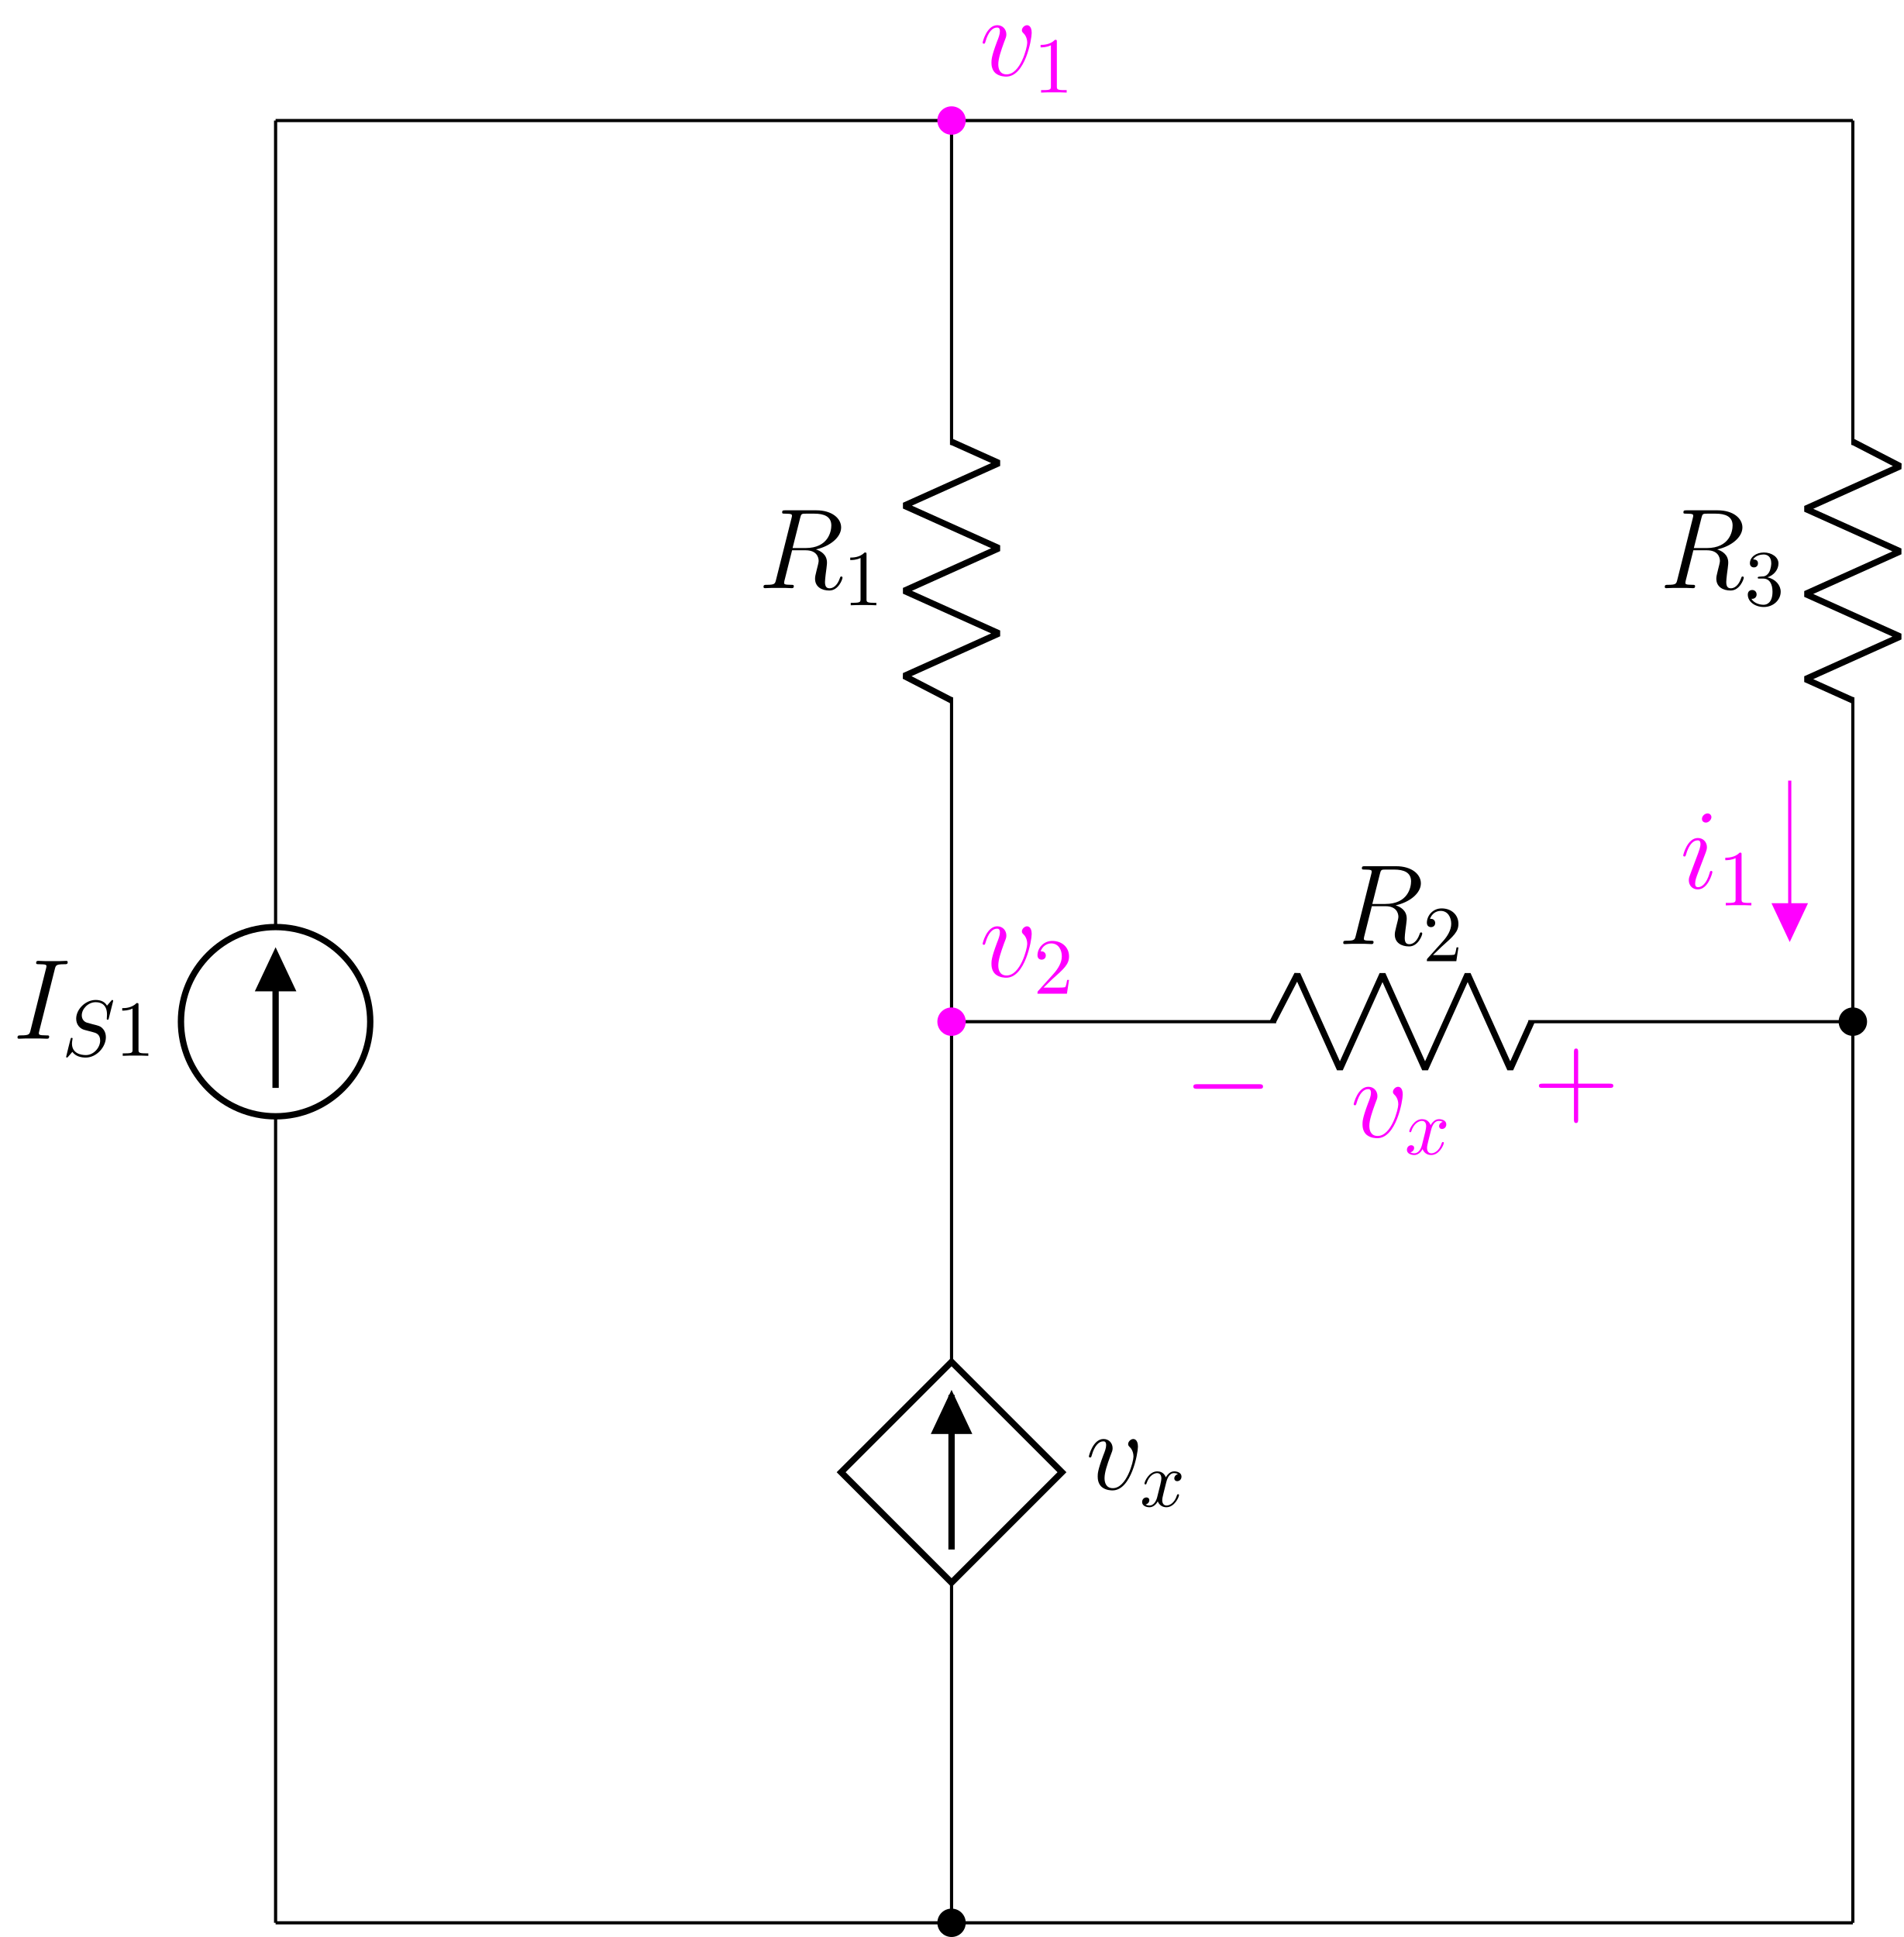
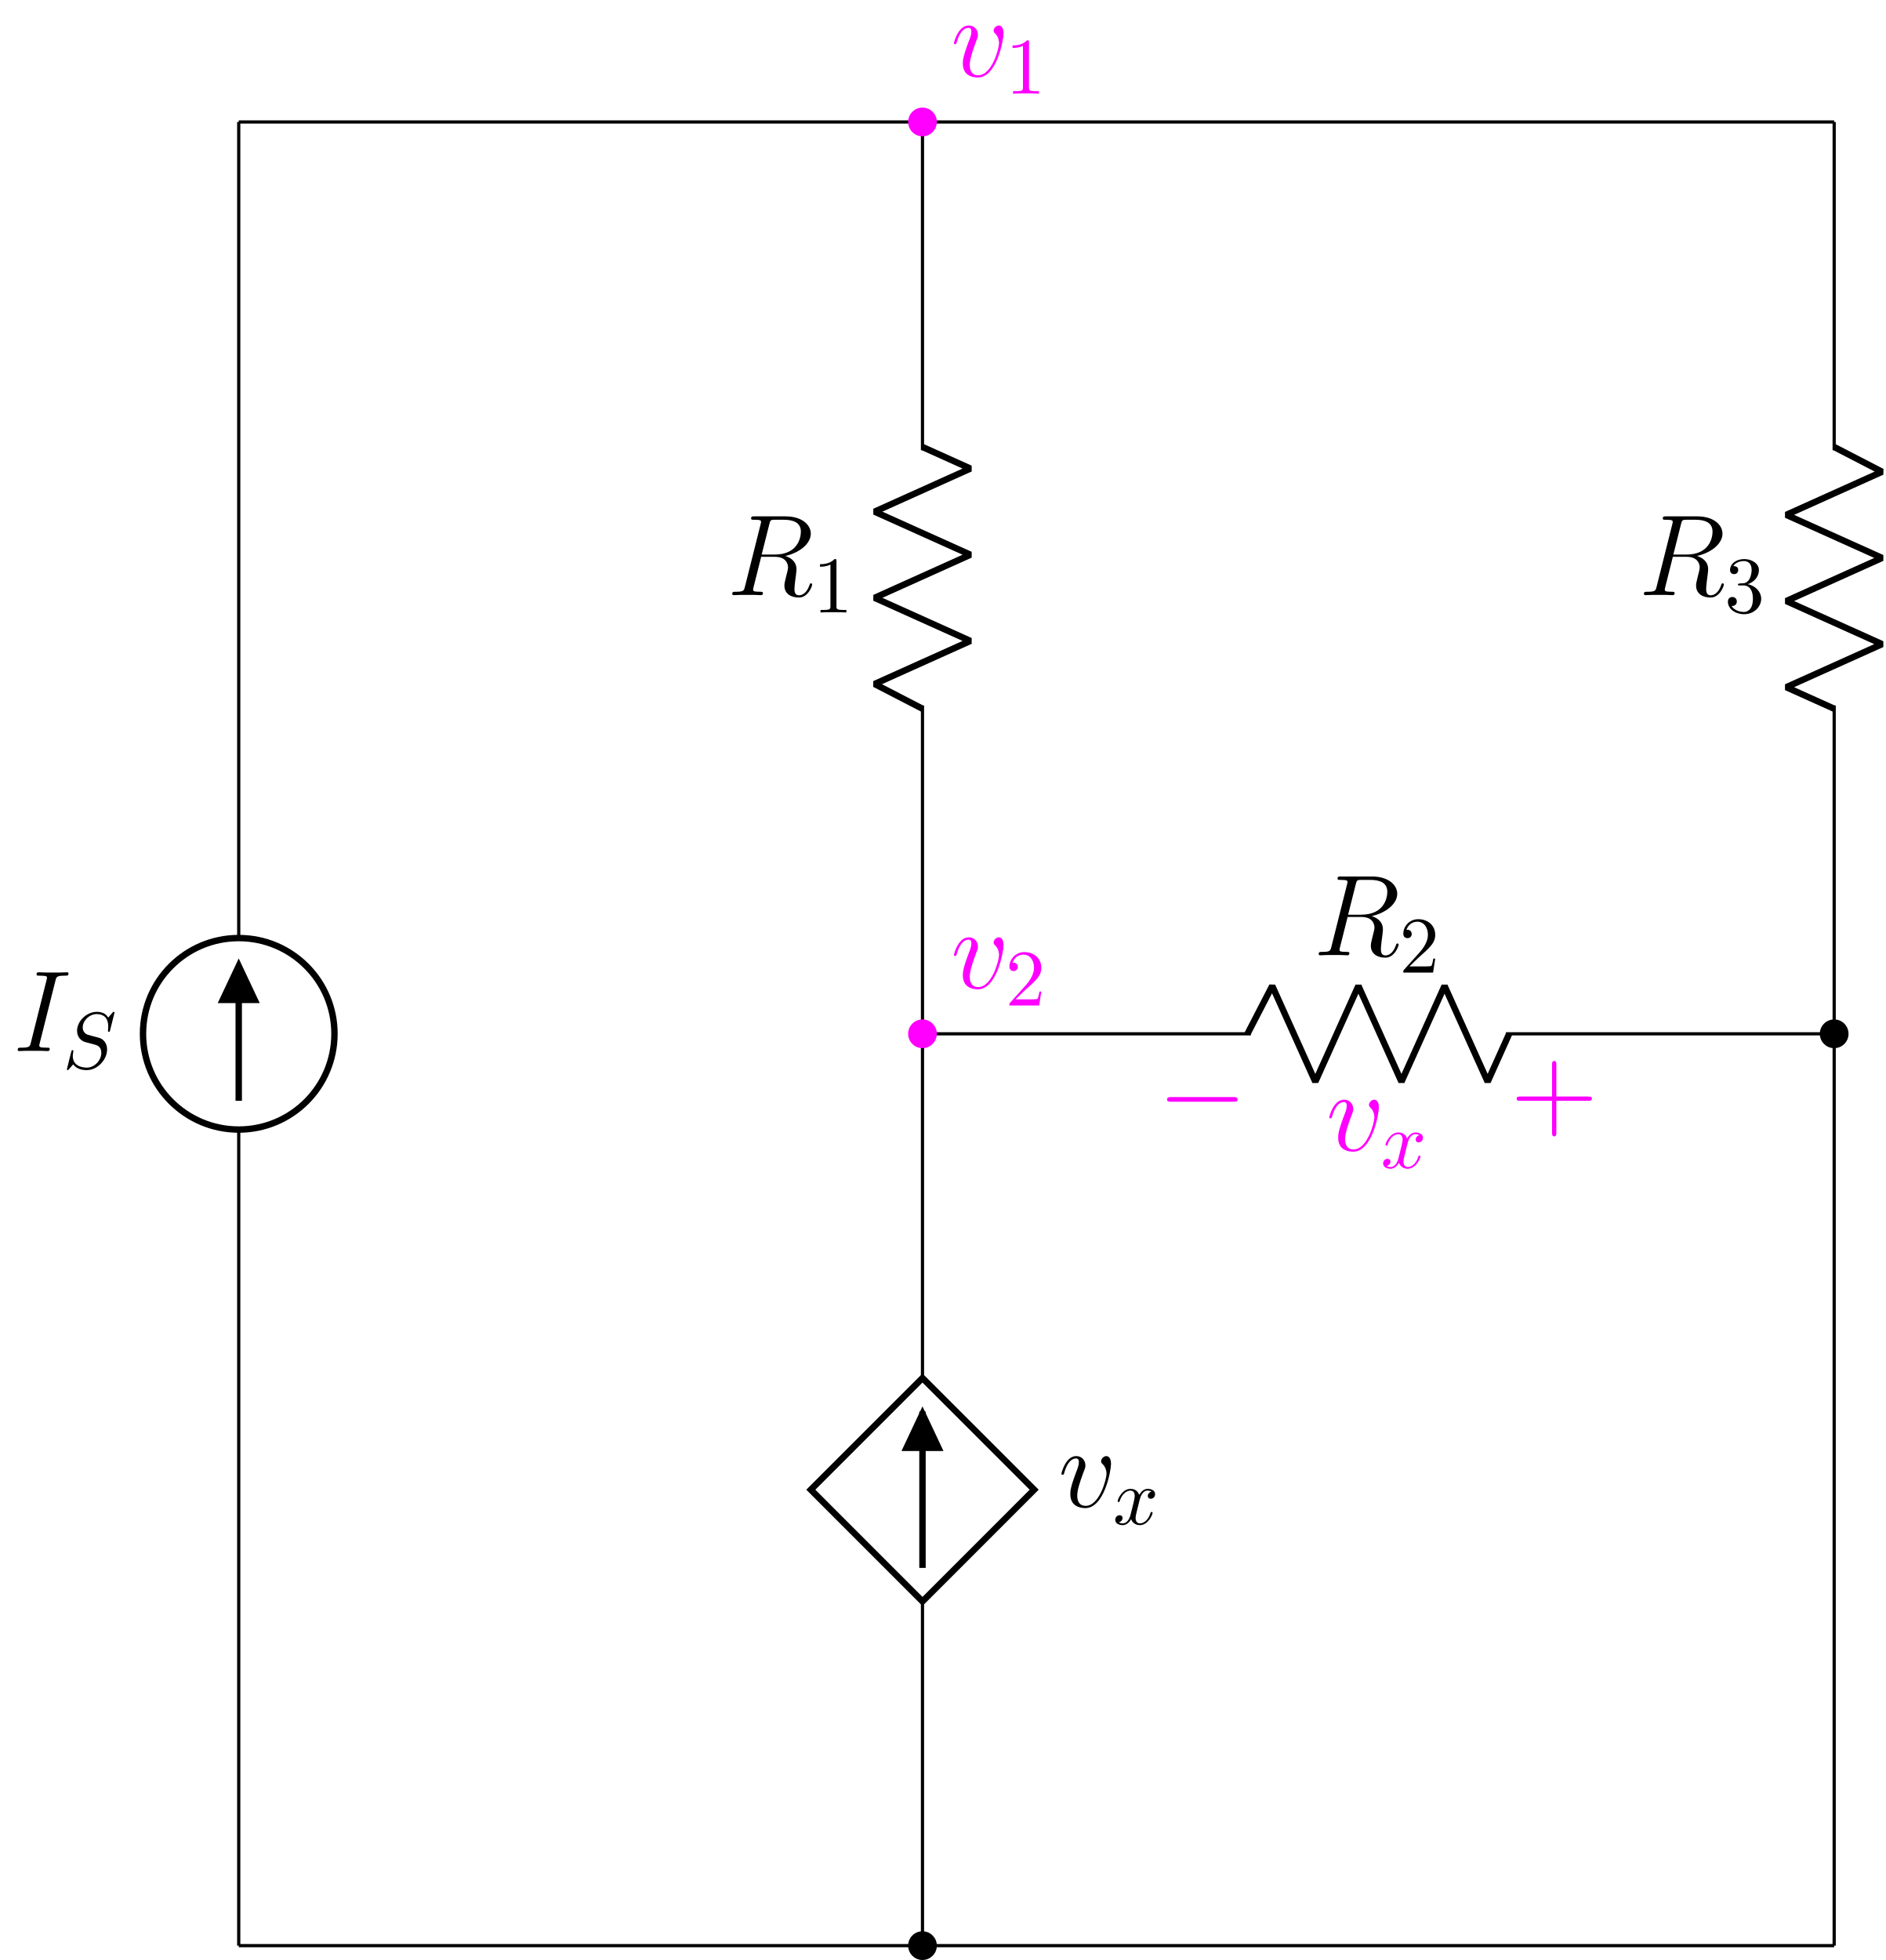
- <svg xmlns="http://www.w3.org/2000/svg" xmlns:xlink="http://www.w3.org/1999/xlink" width="239.448pt" height="243.727pt" viewBox="0 0 239.448 243.727" version="1.1">
+ <svg xmlns="http://www.w3.org/2000/svg" xmlns:xlink="http://www.w3.org/1999/xlink" width="234.466pt" height="243.727pt" viewBox="0 0 234.466 243.727" version="1.1">
  <defs>
    <g>
      <symbol overflow="visible" id="glyph0-0">
        <path style="stroke:none;" d="" />
      </symbol>
      <symbol overflow="visible" id="glyph0-1">
        <path style="stroke:none;" d="M 5.281 -8.734 C 5.406 -9.234 5.438 -9.375 6.484 -9.375 C 6.797 -9.375 6.906 -9.375 6.906 -9.656 C 6.906 -9.797 6.75 -9.797 6.719 -9.797 C 6.453 -9.797 6.141 -9.766 5.875 -9.766 L 4.109 -9.766 C 3.828 -9.766 3.5 -9.797 3.219 -9.797 C 3.094 -9.797 2.938 -9.797 2.938 -9.531 C 2.938 -9.375 3.062 -9.375 3.344 -9.375 C 4.234 -9.375 4.234 -9.266 4.234 -9.109 C 4.234 -9.016 4.203 -8.922 4.172 -8.797 L 2.234 -1.062 C 2.109 -0.562 2.078 -0.422 1.031 -0.422 C 0.719 -0.422 0.594 -0.422 0.594 -0.141 C 0.594 0 0.734 0 0.797 0 C 1.062 0 1.375 -0.031 1.641 -0.031 L 3.406 -0.031 C 3.688 -0.031 4 0 4.281 0 C 4.406 0 4.578 0 4.578 -0.266 C 4.578 -0.422 4.484 -0.422 4.172 -0.422 C 3.281 -0.422 3.281 -0.531 3.281 -0.703 C 3.281 -0.734 3.281 -0.797 3.344 -1.031 Z M 5.281 -8.734 " />
      </symbol>
      <symbol overflow="visible" id="glyph0-2">
        <path style="stroke:none;" d="M 6.562 -5.359 C 6.562 -6.266 6.094 -6.328 5.984 -6.328 C 5.641 -6.328 5.328 -5.984 5.328 -5.688 C 5.328 -5.516 5.422 -5.422 5.484 -5.359 C 5.625 -5.234 6 -4.844 6 -4.109 C 6 -3.5 5.141 -0.141 3.406 -0.141 C 2.531 -0.141 2.359 -0.875 2.359 -1.406 C 2.359 -2.125 2.703 -3.125 3.078 -4.156 C 3.312 -4.75 3.375 -4.891 3.375 -5.172 C 3.375 -5.781 2.938 -6.328 2.234 -6.328 C 0.922 -6.328 0.391 -4.25 0.391 -4.125 C 0.391 -4.078 0.438 -4 0.547 -4 C 0.672 -4 0.688 -4.062 0.75 -4.266 C 1.094 -5.5 1.656 -6.031 2.188 -6.031 C 2.328 -6.031 2.562 -6.031 2.562 -5.562 C 2.562 -5.188 2.406 -4.781 2.188 -4.234 C 1.5 -2.391 1.5 -1.953 1.5 -1.609 C 1.5 -1.297 1.547 -0.703 2 -0.297 C 2.516 0.141 3.234 0.141 3.359 0.141 C 5.734 0.141 6.562 -4.547 6.562 -5.359 Z M 6.562 -5.359 " />
      </symbol>
      <symbol overflow="visible" id="glyph0-3">
        <path style="stroke:none;" d="M 5.281 -8.828 C 5.406 -9.359 5.469 -9.375 6.031 -9.375 L 7.062 -9.375 C 8.297 -9.375 9.203 -9.016 9.203 -7.891 C 9.203 -7.156 8.828 -5.047 5.953 -5.047 L 4.328 -5.047 Z M 7.266 -4.875 C 9.047 -5.266 10.438 -6.406 10.438 -7.641 C 10.438 -8.766 9.312 -9.797 7.312 -9.797 L 3.422 -9.797 C 3.141 -9.797 3.016 -9.797 3.016 -9.531 C 3.016 -9.375 3.109 -9.375 3.391 -9.375 C 4.25 -9.375 4.25 -9.266 4.25 -9.109 C 4.25 -9.078 4.25 -9 4.188 -8.781 L 2.25 -1.062 C 2.125 -0.562 2.094 -0.422 1.109 -0.422 C 0.781 -0.422 0.672 -0.422 0.672 -0.141 C 0.672 0 0.828 0 0.875 0 C 1.141 0 1.438 -0.031 1.703 -0.031 L 3.406 -0.031 C 3.656 -0.031 3.953 0 4.219 0 C 4.328 0 4.484 0 4.484 -0.266 C 4.484 -0.422 4.359 -0.422 4.141 -0.422 C 3.266 -0.422 3.266 -0.531 3.266 -0.672 C 3.266 -0.688 3.266 -0.781 3.297 -0.906 L 4.266 -4.766 L 5.984 -4.766 C 7.344 -4.766 7.609 -3.906 7.609 -3.422 C 7.609 -3.219 7.453 -2.656 7.359 -2.281 C 7.203 -1.625 7.156 -1.469 7.156 -1.188 C 7.156 -0.172 7.984 0.297 8.953 0.297 C 10.109 0.297 10.609 -1.125 10.609 -1.312 C 10.609 -1.422 10.547 -1.469 10.453 -1.469 C 10.344 -1.469 10.312 -1.375 10.281 -1.266 C 9.938 -0.25 9.359 0.016 9 0.016 C 8.641 0.016 8.406 -0.141 8.406 -0.781 C 8.406 -1.141 8.578 -2.438 8.594 -2.516 C 8.656 -3.047 8.656 -3.094 8.656 -3.219 C 8.656 -4.266 7.812 -4.703 7.266 -4.875 Z M 7.266 -4.875 " />
-       </symbol>
-       <symbol overflow="visible" id="glyph0-4">
-         <path style="stroke:none;" d="M 4.062 -2.047 C 4.062 -2.125 4 -2.188 3.922 -2.188 C 3.781 -2.188 3.766 -2.141 3.703 -1.891 C 3.328 -0.594 2.734 -0.141 2.266 -0.141 C 2.094 -0.141 1.891 -0.188 1.891 -0.609 C 1.891 -1 2.062 -1.438 2.219 -1.859 L 3.234 -4.531 C 3.266 -4.641 3.375 -4.906 3.375 -5.172 C 3.375 -5.781 2.938 -6.328 2.234 -6.328 C 0.922 -6.328 0.391 -4.25 0.391 -4.125 C 0.391 -4.078 0.438 -4 0.547 -4 C 0.672 -4 0.688 -4.062 0.75 -4.266 C 1.094 -5.469 1.641 -6.031 2.188 -6.031 C 2.328 -6.031 2.562 -6.031 2.562 -5.562 C 2.562 -5.188 2.375 -4.719 2.266 -4.406 L 1.266 -1.734 C 1.172 -1.5 1.094 -1.281 1.094 -1.016 C 1.094 -0.375 1.531 0.141 2.219 0.141 C 3.547 0.141 4.062 -1.953 4.062 -2.047 Z M 3.938 -8.953 C 3.938 -9.172 3.766 -9.422 3.453 -9.422 C 3.125 -9.422 2.75 -9.109 2.75 -8.734 C 2.75 -8.375 3.062 -8.266 3.234 -8.266 C 3.609 -8.266 3.938 -8.641 3.938 -8.953 Z M 3.938 -8.953 " />
      </symbol>
      <symbol overflow="visible" id="glyph1-0">
        <path style="stroke:none;" d="" />
      </symbol>
      <symbol overflow="visible" id="glyph1-1">
        <path style="stroke:none;" d="M 6.438 -6.922 C 6.438 -6.953 6.406 -7.031 6.312 -7.031 C 6.266 -7.031 6.266 -7.016 6.141 -6.875 L 5.656 -6.312 C 5.406 -6.781 4.891 -7.031 4.234 -7.031 C 2.969 -7.031 1.781 -5.875 1.781 -4.672 C 1.781 -3.875 2.297 -3.406 2.812 -3.266 L 3.875 -2.984 C 4.25 -2.891 4.797 -2.734 4.797 -1.922 C 4.797 -1.031 3.984 -0.094 3 -0.094 C 2.359 -0.094 1.25 -0.312 1.25 -1.547 C 1.25 -1.781 1.312 -2.031 1.312 -2.078 C 1.328 -2.125 1.328 -2.141 1.328 -2.156 C 1.328 -2.25 1.266 -2.266 1.219 -2.266 C 1.172 -2.266 1.141 -2.25 1.109 -2.219 C 1.078 -2.188 0.516 0.094 0.516 0.125 C 0.516 0.172 0.562 0.219 0.625 0.219 C 0.672 0.219 0.688 0.203 0.812 0.062 L 1.297 -0.5 C 1.719 0.078 2.406 0.219 2.984 0.219 C 4.344 0.219 5.516 -1.109 5.516 -2.344 C 5.516 -3.031 5.172 -3.375 5.031 -3.516 C 4.797 -3.734 4.641 -3.781 3.766 -4 C 3.531 -4.062 3.188 -4.172 3.094 -4.188 C 2.828 -4.281 2.484 -4.562 2.484 -5.094 C 2.484 -5.906 3.281 -6.75 4.234 -6.75 C 5.047 -6.75 5.656 -6.312 5.656 -5.203 C 5.656 -4.891 5.625 -4.703 5.625 -4.641 C 5.625 -4.641 5.625 -4.547 5.734 -4.547 C 5.844 -4.547 5.859 -4.578 5.891 -4.75 Z M 6.438 -6.922 " />
      </symbol>
      <symbol overflow="visible" id="glyph1-2">
        <path style="stroke:none;" d="M 3.328 -3.016 C 3.391 -3.266 3.625 -4.188 4.312 -4.188 C 4.359 -4.188 4.609 -4.188 4.812 -4.062 C 4.531 -4 4.344 -3.766 4.344 -3.516 C 4.344 -3.359 4.453 -3.172 4.719 -3.172 C 4.938 -3.172 5.25 -3.344 5.25 -3.75 C 5.25 -4.266 4.672 -4.406 4.328 -4.406 C 3.75 -4.406 3.406 -3.875 3.281 -3.656 C 3.031 -4.312 2.5 -4.406 2.203 -4.406 C 1.172 -4.406 0.594 -3.125 0.594 -2.875 C 0.594 -2.766 0.703 -2.766 0.719 -2.766 C 0.797 -2.766 0.828 -2.797 0.844 -2.875 C 1.188 -3.938 1.844 -4.188 2.188 -4.188 C 2.375 -4.188 2.719 -4.094 2.719 -3.516 C 2.719 -3.203 2.547 -2.547 2.188 -1.141 C 2.031 -0.531 1.672 -0.109 1.234 -0.109 C 1.172 -0.109 0.953 -0.109 0.734 -0.234 C 0.984 -0.297 1.203 -0.5 1.203 -0.781 C 1.203 -1.047 0.984 -1.125 0.844 -1.125 C 0.531 -1.125 0.297 -0.875 0.297 -0.547 C 0.297 -0.094 0.781 0.109 1.219 0.109 C 1.891 0.109 2.25 -0.594 2.266 -0.641 C 2.391 -0.281 2.75 0.109 3.344 0.109 C 4.375 0.109 4.938 -1.172 4.938 -1.422 C 4.938 -1.531 4.859 -1.531 4.828 -1.531 C 4.734 -1.531 4.719 -1.484 4.688 -1.422 C 4.359 -0.344 3.688 -0.109 3.375 -0.109 C 2.984 -0.109 2.828 -0.422 2.828 -0.766 C 2.828 -0.984 2.875 -1.203 2.984 -1.641 Z M 3.328 -3.016 " />
      </symbol>
      <symbol overflow="visible" id="glyph2-0">
        <path style="stroke:none;" d="" />
      </symbol>
      <symbol overflow="visible" id="glyph2-1">
        <path style="stroke:none;" d="M 2.938 -6.375 C 2.938 -6.625 2.938 -6.641 2.703 -6.641 C 2.078 -6 1.203 -6 0.891 -6 L 0.891 -5.688 C 1.094 -5.688 1.672 -5.688 2.188 -5.953 L 2.188 -0.781 C 2.188 -0.422 2.156 -0.312 1.266 -0.312 L 0.953 -0.312 L 0.953 0 C 1.297 -0.031 2.156 -0.031 2.562 -0.031 C 2.953 -0.031 3.828 -0.031 4.172 0 L 4.172 -0.312 L 3.859 -0.312 C 2.953 -0.312 2.938 -0.422 2.938 -0.781 Z M 2.938 -6.375 " />
      </symbol>
      <symbol overflow="visible" id="glyph2-2">
        <path style="stroke:none;" d="M 1.266 -0.766 L 2.328 -1.797 C 3.875 -3.172 4.469 -3.703 4.469 -4.703 C 4.469 -5.844 3.578 -6.641 2.359 -6.641 C 1.234 -6.641 0.5 -5.719 0.5 -4.828 C 0.5 -4.281 1 -4.281 1.031 -4.281 C 1.203 -4.281 1.547 -4.391 1.547 -4.812 C 1.547 -5.062 1.359 -5.328 1.016 -5.328 C 0.938 -5.328 0.922 -5.328 0.891 -5.312 C 1.109 -5.969 1.656 -6.328 2.234 -6.328 C 3.141 -6.328 3.562 -5.516 3.562 -4.703 C 3.562 -3.906 3.078 -3.125 2.516 -2.5 L 0.609 -0.375 C 0.5 -0.266 0.5 -0.234 0.5 0 L 4.203 0 L 4.469 -1.734 L 4.234 -1.734 C 4.172 -1.438 4.109 -1 4 -0.844 C 3.938 -0.766 3.281 -0.766 3.062 -0.766 Z M 1.266 -0.766 " />
      </symbol>
      <symbol overflow="visible" id="glyph2-3">
        <path style="stroke:none;" d="M 2.891 -3.516 C 3.703 -3.781 4.281 -4.469 4.281 -5.266 C 4.281 -6.078 3.406 -6.641 2.453 -6.641 C 1.453 -6.641 0.688 -6.047 0.688 -5.281 C 0.688 -4.953 0.906 -4.766 1.203 -4.766 C 1.5 -4.766 1.703 -4.984 1.703 -5.281 C 1.703 -5.766 1.234 -5.766 1.094 -5.766 C 1.391 -6.266 2.047 -6.391 2.406 -6.391 C 2.828 -6.391 3.375 -6.172 3.375 -5.281 C 3.375 -5.156 3.344 -4.578 3.094 -4.141 C 2.797 -3.656 2.453 -3.625 2.203 -3.625 C 2.125 -3.609 1.891 -3.594 1.812 -3.594 C 1.734 -3.578 1.672 -3.562 1.672 -3.469 C 1.672 -3.359 1.734 -3.359 1.906 -3.359 L 2.344 -3.359 C 3.156 -3.359 3.531 -2.688 3.531 -1.703 C 3.531 -0.344 2.844 -0.062 2.406 -0.062 C 1.969 -0.062 1.219 -0.234 0.875 -0.812 C 1.219 -0.766 1.531 -0.984 1.531 -1.359 C 1.531 -1.719 1.266 -1.922 0.984 -1.922 C 0.734 -1.922 0.422 -1.781 0.422 -1.344 C 0.422 -0.438 1.344 0.219 2.438 0.219 C 3.656 0.219 4.562 -0.688 4.562 -1.703 C 4.562 -2.516 3.922 -3.297 2.891 -3.516 Z M 2.891 -3.516 " />
      </symbol>
      <symbol overflow="visible" id="glyph3-0">
        <path style="stroke:none;" d="" />
      </symbol>
      <symbol overflow="visible" id="glyph3-1">
        <path style="stroke:none;" d="M 9.453 -3.297 C 9.703 -3.297 9.953 -3.297 9.953 -3.578 C 9.953 -3.875 9.703 -3.875 9.453 -3.875 L 1.688 -3.875 C 1.453 -3.875 1.188 -3.875 1.188 -3.578 C 1.188 -3.297 1.453 -3.297 1.688 -3.297 Z M 9.453 -3.297 " />
      </symbol>
      <symbol overflow="visible" id="glyph4-0">
        <path style="stroke:none;" d="" />
      </symbol>
      <symbol overflow="visible" id="glyph4-1">
        <path style="stroke:none;" d="M 5.719 -3.312 L 9.688 -3.312 C 9.891 -3.312 10.141 -3.312 10.141 -3.578 C 10.141 -3.844 9.891 -3.844 9.688 -3.844 L 5.719 -3.844 L 5.719 -7.797 C 5.719 -8 5.719 -8.266 5.469 -8.266 C 5.188 -8.266 5.188 -8.016 5.188 -7.797 L 5.188 -3.844 L 1.234 -3.844 C 1.031 -3.844 0.781 -3.844 0.781 -3.578 C 0.781 -3.312 1.016 -3.312 1.234 -3.312 L 5.188 -3.312 L 5.188 0.641 C 5.188 0.844 5.188 1.109 5.453 1.109 C 5.719 1.109 5.719 0.859 5.719 0.641 Z M 5.719 -3.312 " />
      </symbol>
    </g>
    <clipPath id="clip1">
-       <path d="M 118 240 L 122 240 L 122 243.727 L 118 243.727 Z M 118 240 " />
+       <path d="M 113 240 L 117 240 L 117 243.727 L 113 243.727 Z M 113 240 " />
    </clipPath>
    <clipPath id="clip2">
-       <path d="M 112 234 L 127 234 L 127 243.727 L 112 243.727 Z M 112 234 " />
+       <path d="M 107 234 L 122 234 L 122 243.727 L 107 243.727 Z M 107 234 " />
    </clipPath>
    <clipPath id="clip3">
-       <path d="M 226 55 L 239.449 55 L 239.449 89 L 226 89 Z M 226 55 " />
+       <path d="M 221 55 L 234.465 55 L 234.465 89 L 221 89 Z M 221 55 " />
    </clipPath>
    <clipPath id="clip4">
-       <path d="M 225 121 L 239.449 121 L 239.449 136 L 225 136 Z M 225 121 " />
+       <path d="M 220 121 L 234.465 121 L 234.465 136 L 220 136 Z M 220 121 " />
    </clipPath>
  </defs>
  <g id="surface1">
-     <path style="fill:none;stroke-width:0.399;stroke-linecap:butt;stroke-linejoin:miter;stroke:rgb(0%,0%,0%);stroke-opacity:1;stroke-miterlimit:10;" d="M -28.346 -0 L -28.346 0.199 M -28.346 -0 L -28.346 101.48 M -28.346 125.293 L -28.346 226.773 M -28.346 226.574 L -28.346 226.773 " transform="matrix(1,0,0,-1,63.018,241.941)" />
-     <path style="fill:none;stroke-width:0.797;stroke-linecap:butt;stroke-linejoin:miter;stroke:rgb(0%,0%,0%);stroke-opacity:1;stroke-miterlimit:10;" d="M -40.252 113.386 C -40.252 106.812 -34.92 101.48 -28.346 101.48 C -21.772 101.48 -16.44 106.812 -16.44 113.386 C -16.44 119.964 -21.772 125.293 -28.346 125.293 C -34.92 125.293 -40.252 119.964 -40.252 113.386 Z M -40.252 113.386 " transform="matrix(1,0,0,-1,63.018,241.941)" />
-     <path style="fill:none;stroke-width:0.797;stroke-linecap:butt;stroke-linejoin:miter;stroke:rgb(0%,0%,0%);stroke-opacity:1;stroke-miterlimit:10;" d="M -28.346 105.054 L -28.346 121.722 " transform="matrix(1,0,0,-1,63.018,241.941)" />
-     <path style="fill-rule:nonzero;fill:rgb(0%,0%,0%);fill-opacity:1;stroke-width:0.797;stroke-linecap:butt;stroke-linejoin:miter;stroke:rgb(0%,0%,0%);stroke-opacity:1;stroke-miterlimit:10;" d="M -28.346 117.605 L -26.362 117.605 L -28.346 121.82 L -30.331 117.605 L -28.346 117.605 " transform="matrix(1,0,0,-1,63.018,241.941)" />
+     <path style="fill:none;stroke-width:0.399;stroke-linecap:butt;stroke-linejoin:miter;stroke:rgb(0%,0%,0%);stroke-opacity:1;stroke-miterlimit:10;" d="M -28.346 -0 L -28.346 0.199 M -28.346 -0 L -28.346 101.48 M -28.346 125.293 L -28.346 226.773 M -28.346 226.574 L -28.346 226.773 " transform="matrix(1,0,0,-1,58.037,241.941)" />
+     <path style="fill:none;stroke-width:0.797;stroke-linecap:butt;stroke-linejoin:miter;stroke:rgb(0%,0%,0%);stroke-opacity:1;stroke-miterlimit:10;" d="M -40.252 113.386 C -40.252 106.812 -34.924 101.48 -28.346 101.48 C -21.771 101.48 -16.439 106.812 -16.439 113.386 C -16.439 119.964 -21.771 125.293 -28.346 125.293 C -34.924 125.293 -40.252 119.964 -40.252 113.386 Z M -40.252 113.386 " transform="matrix(1,0,0,-1,58.037,241.941)" />
+     <path style="fill:none;stroke-width:0.797;stroke-linecap:butt;stroke-linejoin:miter;stroke:rgb(0%,0%,0%);stroke-opacity:1;stroke-miterlimit:10;" d="M -28.346 105.054 L -28.346 121.722 " transform="matrix(1,0,0,-1,58.037,241.941)" />
+     <path style="fill-rule:nonzero;fill:rgb(0%,0%,0%);fill-opacity:1;stroke-width:0.797;stroke-linecap:butt;stroke-linejoin:miter;stroke:rgb(0%,0%,0%);stroke-opacity:1;stroke-miterlimit:10;" d="M -28.346 117.605 L -26.361 117.605 L -28.346 121.82 L -30.33 117.605 L -28.346 117.605 " transform="matrix(1,0,0,-1,58.037,241.941)" />
    <g style="fill:rgb(0%,0%,0%);fill-opacity:1;">
      <use xlink:href="#glyph0-1" x="1.609" y="130.7" />
    </g>
    <g style="fill:rgb(0%,0%,0%);fill-opacity:1;">
      <use xlink:href="#glyph1-1" x="7.804" y="132.852" />
    </g>
-     <g style="fill:rgb(0%,0%,0%);fill-opacity:1;">
-       <use xlink:href="#glyph2-1" x="14.487" y="132.852" />
-     </g>
-     <path style="fill:none;stroke-width:0.399;stroke-linecap:butt;stroke-linejoin:miter;stroke:rgb(0%,0%,0%);stroke-opacity:1;stroke-miterlimit:10;" d="M 56.693 -0 L 56.693 0.199 M 56.693 -0 L 56.693 42.804 M 56.693 70.582 L 56.693 113.386 M 56.693 113.187 L 56.693 113.586 M 56.693 113.386 L 56.693 154.207 M 56.693 185.957 L 56.693 226.773 M 56.693 226.574 L 56.693 226.773 " transform="matrix(1,0,0,-1,63.018,241.941)" />
-     <path style="fill:none;stroke-width:0.797;stroke-linecap:butt;stroke-linejoin:miter;stroke:rgb(0%,0%,0%);stroke-opacity:1;stroke-miterlimit:10;" d="M 56.693 42.804 L 42.802 56.695 L 56.693 70.582 L 70.584 56.695 Z M 56.693 42.804 " transform="matrix(1,0,0,-1,63.018,241.941)" />
-     <path style="fill:none;stroke-width:0.797;stroke-linecap:butt;stroke-linejoin:miter;stroke:rgb(0%,0%,0%);stroke-opacity:1;stroke-miterlimit:10;" d="M 56.693 46.972 L 56.693 66.418 " transform="matrix(1,0,0,-1,63.018,241.941)" />
-     <path style="fill-rule:nonzero;fill:rgb(0%,0%,0%);fill-opacity:1;stroke-width:0.797;stroke-linecap:butt;stroke-linejoin:miter;stroke:rgb(0%,0%,0%);stroke-opacity:1;stroke-miterlimit:10;" d="M 56.693 61.902 L 58.677 61.902 L 56.693 66.121 L 54.709 61.902 L 56.693 61.902 " transform="matrix(1,0,0,-1,63.018,241.941)" />
+     <path style="fill:none;stroke-width:0.399;stroke-linecap:butt;stroke-linejoin:miter;stroke:rgb(0%,0%,0%);stroke-opacity:1;stroke-miterlimit:10;" d="M 56.693 -0 L 56.693 0.199 M 56.693 -0 L 56.693 42.804 M 56.693 70.582 L 56.693 113.386 M 56.693 113.187 L 56.693 113.586 M 56.693 113.386 L 56.693 154.207 M 56.693 185.957 L 56.693 226.773 M 56.693 226.574 L 56.693 226.773 " transform="matrix(1,0,0,-1,58.037,241.941)" />
+     <path style="fill:none;stroke-width:0.797;stroke-linecap:butt;stroke-linejoin:miter;stroke:rgb(0%,0%,0%);stroke-opacity:1;stroke-miterlimit:10;" d="M 56.693 42.804 L 42.803 56.695 L 56.693 70.582 L 70.584 56.695 Z M 56.693 42.804 " transform="matrix(1,0,0,-1,58.037,241.941)" />
+     <path style="fill:none;stroke-width:0.797;stroke-linecap:butt;stroke-linejoin:miter;stroke:rgb(0%,0%,0%);stroke-opacity:1;stroke-miterlimit:10;" d="M 56.693 46.972 L 56.693 66.418 " transform="matrix(1,0,0,-1,58.037,241.941)" />
+     <path style="fill-rule:nonzero;fill:rgb(0%,0%,0%);fill-opacity:1;stroke-width:0.797;stroke-linecap:butt;stroke-linejoin:miter;stroke:rgb(0%,0%,0%);stroke-opacity:1;stroke-miterlimit:10;" d="M 56.693 61.902 L 58.678 61.902 L 56.693 66.121 L 54.709 61.902 L 56.693 61.902 " transform="matrix(1,0,0,-1,58.037,241.941)" />
    <g clip-path="url(#clip1)" clip-rule="nonzero">
-       <path style=" stroke:none;fill-rule:nonzero;fill:rgb(0%,0%,0%);fill-opacity:1;" d="M 121.297 241.941 C 121.297 241.062 120.59 240.355 119.711 240.355 C 118.836 240.355 118.125 241.062 118.125 241.941 C 118.125 242.816 118.836 243.527 119.711 243.527 C 120.59 243.527 121.297 242.816 121.297 241.941 Z M 121.297 241.941 " />
+       <path style=" stroke:none;fill-rule:nonzero;fill:rgb(0%,0%,0%);fill-opacity:1;" d="M 116.316 241.941 C 116.316 241.062 115.605 240.355 114.73 240.355 C 113.855 240.355 113.145 241.062 113.145 241.941 C 113.145 242.816 113.855 243.527 114.73 243.527 C 115.605 243.527 116.316 242.816 116.316 241.941 Z M 116.316 241.941 " />
    </g>
    <g clip-path="url(#clip2)" clip-rule="nonzero">
-       <path style="fill:none;stroke-width:0.399;stroke-linecap:butt;stroke-linejoin:miter;stroke:rgb(0%,0%,0%);stroke-opacity:1;stroke-miterlimit:10;" d="M 58.279 -0 C 58.279 0.878 57.572 1.586 56.693 1.586 C 55.818 1.586 55.107 0.878 55.107 -0 C 55.107 -0.875 55.818 -1.586 56.693 -1.586 C 57.572 -1.586 58.279 -0.875 58.279 -0 Z M 58.279 -0 " transform="matrix(1,0,0,-1,63.018,241.941)" />
+       <path style="fill:none;stroke-width:0.399;stroke-linecap:butt;stroke-linejoin:miter;stroke:rgb(0%,0%,0%);stroke-opacity:1;stroke-miterlimit:10;" d="M 58.279 -0 C 58.279 0.878 57.568 1.586 56.693 1.586 C 55.818 1.586 55.108 0.878 55.108 -0 C 55.108 -0.875 55.818 -1.586 56.693 -1.586 C 57.568 -1.586 58.279 -0.875 58.279 -0 Z M 58.279 -0 " transform="matrix(1,0,0,-1,58.037,241.941)" />
    </g>
    <g style="fill:rgb(0%,0%,0%);fill-opacity:1;">
-       <use xlink:href="#glyph0-2" x="136.598" y="187.393" />
+       <use xlink:href="#glyph0-2" x="131.617" y="187.393" />
    </g>
    <g style="fill:rgb(0%,0%,0%);fill-opacity:1;">
-       <use xlink:href="#glyph1-2" x="143.389" y="189.544" />
+       <use xlink:href="#glyph1-2" x="138.408" y="189.544" />
    </g>
-     <path style="fill:none;stroke-width:0.797;stroke-linecap:butt;stroke-linejoin:bevel;stroke:rgb(0%,0%,0%);stroke-opacity:1;stroke-miterlimit:10;" d="M 56.693 153.808 L 50.74 156.886 L 62.646 162.242 L 50.74 167.601 L 62.646 172.961 L 50.74 178.316 L 62.646 183.675 L 56.693 186.355 " transform="matrix(1,0,0,-1,63.018,241.941)" />
+     <path style="fill:none;stroke-width:0.797;stroke-linecap:butt;stroke-linejoin:bevel;stroke:rgb(0%,0%,0%);stroke-opacity:1;stroke-miterlimit:10;" d="M 56.693 153.808 L 50.74 156.886 L 62.647 162.242 L 50.74 167.601 L 62.647 172.961 L 50.74 178.316 L 62.647 183.675 L 56.693 186.355 " transform="matrix(1,0,0,-1,58.037,241.941)" />
    <g style="fill:rgb(0%,0%,0%);fill-opacity:1;">
-       <use xlink:href="#glyph0-3" x="95.383" y="74.007" />
+       <use xlink:href="#glyph0-3" x="90.401" y="74.007" />
    </g>
    <g style="fill:rgb(0%,0%,0%);fill-opacity:1;">
-       <use xlink:href="#glyph2-1" x="106.075" y="76.159" />
+       <use xlink:href="#glyph2-1" x="101.093" y="76.159" />
    </g>
-     <path style="fill:none;stroke-width:0.399;stroke-linecap:butt;stroke-linejoin:miter;stroke:rgb(0%,0%,0%);stroke-opacity:1;stroke-miterlimit:10;" d="M 170.08 -0 L 170.08 0.199 M 170.08 -0 L 170.08 56.695 M 170.08 56.695 L 170.08 113.386 M 170.08 113.187 L 170.08 113.386 " transform="matrix(1,0,0,-1,63.018,241.941)" />
-     <path style="fill:none;stroke-width:0.399;stroke-linecap:butt;stroke-linejoin:miter;stroke:rgb(0%,0%,0%);stroke-opacity:1;stroke-miterlimit:10;" d="M -28.346 -0 L -28.147 -0 M -28.346 -0 L 70.869 -0 M 70.869 -0 L 170.08 -0 M 169.88 -0 L 170.08 -0 " transform="matrix(1,0,0,-1,63.018,241.941)" />
-     <path style="fill:none;stroke-width:0.399;stroke-linecap:butt;stroke-linejoin:miter;stroke:rgb(0%,0%,0%);stroke-opacity:1;stroke-miterlimit:10;" d="M -28.346 226.773 L -28.147 226.773 M -28.346 226.773 L 70.869 226.773 M 70.869 226.773 L 170.08 226.773 M 169.88 226.773 L 170.08 226.773 " transform="matrix(1,0,0,-1,63.018,241.941)" />
-     <path style="fill:none;stroke-width:0.399;stroke-linecap:butt;stroke-linejoin:miter;stroke:rgb(0%,0%,0%);stroke-opacity:1;stroke-miterlimit:10;" d="M 56.693 113.386 L 56.892 113.386 M 56.693 113.386 L 97.513 113.386 M 129.263 113.386 L 170.08 113.386 M 169.88 113.386 L 170.08 113.386 " transform="matrix(1,0,0,-1,63.018,241.941)" />
-     <path style="fill:none;stroke-width:0.797;stroke-linecap:butt;stroke-linejoin:bevel;stroke:rgb(0%,0%,0%);stroke-opacity:1;stroke-miterlimit:10;" d="M 97.115 113.386 L 100.193 119.339 L 105.548 107.433 L 110.908 119.339 L 116.267 107.433 L 121.623 119.339 L 126.982 107.433 L 129.662 113.386 " transform="matrix(1,0,0,-1,63.018,241.941)" />
+     <path style="fill:none;stroke-width:0.399;stroke-linecap:butt;stroke-linejoin:miter;stroke:rgb(0%,0%,0%);stroke-opacity:1;stroke-miterlimit:10;" d="M 170.08 -0 L 170.08 0.199 M 170.08 -0 L 170.08 56.695 M 170.08 56.695 L 170.08 113.386 M 170.08 113.187 L 170.08 113.386 " transform="matrix(1,0,0,-1,58.037,241.941)" />
+     <path style="fill:none;stroke-width:0.399;stroke-linecap:butt;stroke-linejoin:miter;stroke:rgb(0%,0%,0%);stroke-opacity:1;stroke-miterlimit:10;" d="M -28.346 -0 L -28.146 -0 M -28.346 -0 L 70.865 -0 M 70.865 -0 L 170.08 -0 M 169.881 -0 L 170.08 -0 " transform="matrix(1,0,0,-1,58.037,241.941)" />
+     <path style="fill:none;stroke-width:0.399;stroke-linecap:butt;stroke-linejoin:miter;stroke:rgb(0%,0%,0%);stroke-opacity:1;stroke-miterlimit:10;" d="M -28.346 226.773 L -28.146 226.773 M -28.346 226.773 L 70.865 226.773 M 70.865 226.773 L 170.08 226.773 M 169.881 226.773 L 170.08 226.773 " transform="matrix(1,0,0,-1,58.037,241.941)" />
+     <path style="fill:none;stroke-width:0.399;stroke-linecap:butt;stroke-linejoin:miter;stroke:rgb(0%,0%,0%);stroke-opacity:1;stroke-miterlimit:10;" d="M 56.693 113.386 L 56.893 113.386 M 56.693 113.386 L 97.514 113.386 M 129.26 113.386 L 170.08 113.386 M 169.881 113.386 L 170.08 113.386 " transform="matrix(1,0,0,-1,58.037,241.941)" />
+     <path style="fill:none;stroke-width:0.797;stroke-linecap:butt;stroke-linejoin:bevel;stroke:rgb(0%,0%,0%);stroke-opacity:1;stroke-miterlimit:10;" d="M 97.115 113.386 L 100.193 119.339 L 105.549 107.433 L 110.908 119.339 L 116.264 107.433 L 121.623 119.339 L 126.983 107.433 L 129.658 113.386 " transform="matrix(1,0,0,-1,58.037,241.941)" />
    <g style="fill:rgb(0%,0%,0%);fill-opacity:1;">
-       <use xlink:href="#glyph0-3" x="168.318" y="118.79" />
+       <use xlink:href="#glyph0-3" x="163.337" y="118.79" />
    </g>
    <g style="fill:rgb(0%,0%,0%);fill-opacity:1;">
-       <use xlink:href="#glyph2-2" x="179.01" y="120.942" />
+       <use xlink:href="#glyph2-2" x="174.029" y="120.942" />
    </g>
-     <path style="fill:none;stroke-width:0.399;stroke-linecap:butt;stroke-linejoin:miter;stroke:rgb(0%,0%,0%);stroke-opacity:1;stroke-miterlimit:10;" d="M 170.08 226.773 L 170.08 226.574 M 170.08 226.773 L 170.08 185.957 M 170.08 154.207 L 170.08 113.386 M 170.08 154.207 L 170.08 113.386 M 170.08 113.586 L 170.08 113.386 " transform="matrix(1,0,0,-1,63.018,241.941)" />
+     <path style="fill:none;stroke-width:0.399;stroke-linecap:butt;stroke-linejoin:miter;stroke:rgb(0%,0%,0%);stroke-opacity:1;stroke-miterlimit:10;" d="M 170.08 226.773 L 170.08 226.574 M 170.08 226.773 L 170.08 185.957 M 170.08 154.207 L 170.08 113.386 M 170.08 113.586 L 170.08 113.386 " transform="matrix(1,0,0,-1,58.037,241.941)" />
    <g clip-path="url(#clip3)" clip-rule="nonzero">
-       <path style="fill:none;stroke-width:0.797;stroke-linecap:butt;stroke-linejoin:bevel;stroke:rgb(0%,0%,0%);stroke-opacity:1;stroke-miterlimit:10;" d="M 170.08 186.355 L 176.033 183.277 L 164.127 177.918 L 176.033 172.562 L 164.127 167.203 L 176.033 161.843 L 164.127 156.488 L 170.08 153.808 " transform="matrix(1,0,0,-1,63.018,241.941)" />
+       <path style="fill:none;stroke-width:0.797;stroke-linecap:butt;stroke-linejoin:bevel;stroke:rgb(0%,0%,0%);stroke-opacity:1;stroke-miterlimit:10;" d="M 170.08 186.355 L 176.033 183.277 L 164.127 177.918 L 176.033 172.562 L 164.127 167.203 L 176.033 161.843 L 164.127 156.488 L 170.08 153.808 " transform="matrix(1,0,0,-1,58.037,241.941)" />
    </g>
-     <path style=" stroke:none;fill-rule:nonzero;fill:rgb(0%,0%,0%);fill-opacity:1;" d="M 234.688 128.555 C 234.688 127.676 233.977 126.965 233.098 126.965 C 232.223 126.965 231.512 127.676 231.512 128.555 C 231.512 129.43 232.223 130.141 233.098 130.141 C 233.977 130.141 234.688 129.43 234.688 128.555 Z M 234.688 128.555 " />
+     <path style=" stroke:none;fill-rule:nonzero;fill:rgb(0%,0%,0%);fill-opacity:1;" d="M 229.703 128.555 C 229.703 127.676 228.996 126.965 228.117 126.965 C 227.242 126.965 226.531 127.676 226.531 128.555 C 226.531 129.43 227.242 130.141 228.117 130.141 C 228.996 130.141 229.703 129.43 229.703 128.555 Z M 229.703 128.555 " />
    <g clip-path="url(#clip4)" clip-rule="nonzero">
-       <path style="fill:none;stroke-width:0.399;stroke-linecap:butt;stroke-linejoin:miter;stroke:rgb(0%,0%,0%);stroke-opacity:1;stroke-miterlimit:10;" d="M 171.669 113.386 C 171.669 114.265 170.959 114.976 170.08 114.976 C 169.205 114.976 168.494 114.265 168.494 113.386 C 168.494 112.511 169.205 111.8 170.08 111.8 C 170.959 111.8 171.669 112.511 171.669 113.386 Z M 171.669 113.386 " transform="matrix(1,0,0,-1,63.018,241.941)" />
+       <path style="fill:none;stroke-width:0.399;stroke-linecap:butt;stroke-linejoin:miter;stroke:rgb(0%,0%,0%);stroke-opacity:1;stroke-miterlimit:10;" d="M 171.666 113.386 C 171.666 114.265 170.959 114.976 170.08 114.976 C 169.205 114.976 168.494 114.265 168.494 113.386 C 168.494 112.511 169.205 111.8 170.08 111.8 C 170.959 111.8 171.666 112.511 171.666 113.386 Z M 171.666 113.386 " transform="matrix(1,0,0,-1,58.037,241.941)" />
    </g>
    <g style="fill:rgb(0%,0%,0%);fill-opacity:1;">
-       <use xlink:href="#glyph0-3" x="208.768" y="74.007" />
+       <use xlink:href="#glyph0-3" x="203.787" y="74.007" />
    </g>
    <g style="fill:rgb(0%,0%,0%);fill-opacity:1;">
-       <use xlink:href="#glyph2-3" x="219.461" y="76.159" />
-     </g>
-     <path style="fill:none;stroke-width:0.399;stroke-linecap:butt;stroke-linejoin:miter;stroke:rgb(100%,0%,100%);stroke-opacity:1;stroke-miterlimit:10;" d="M 162.142 143.718 L 162.142 123.875 " transform="matrix(1,0,0,-1,63.018,241.941)" />
-     <path style="fill-rule:nonzero;fill:rgb(100%,0%,100%);fill-opacity:1;stroke-width:0.399;stroke-linecap:butt;stroke-linejoin:miter;stroke:rgb(100%,0%,100%);stroke-opacity:1;stroke-miterlimit:10;" d="M 162.142 128.093 L 160.158 128.093 L 162.142 123.875 L 164.127 128.093 L 162.142 128.093 " transform="matrix(1,0,0,-1,63.018,241.941)" />
-     <g style="fill:rgb(100%,0%,100%);fill-opacity:1;">
-       <use xlink:href="#glyph0-4" x="211.368" y="111.772" />
+       <use xlink:href="#glyph2-3" x="214.479" y="76.159" />
    </g>
    <g style="fill:rgb(100%,0%,100%);fill-opacity:1;">
-       <use xlink:href="#glyph2-1" x="216.161" y="113.924" />
+       <use xlink:href="#glyph3-1" x="143.96" y="140.298" />
    </g>
    <g style="fill:rgb(100%,0%,100%);fill-opacity:1;">
-       <use xlink:href="#glyph3-1" x="148.941" y="140.298" />
+       <use xlink:href="#glyph4-1" x="187.843" y="140.198" />
    </g>
    <g style="fill:rgb(100%,0%,100%);fill-opacity:1;">
-       <use xlink:href="#glyph4-1" x="192.824" y="140.198" />
+       <use xlink:href="#glyph0-2" x="164.931" y="143.075" />
    </g>
    <g style="fill:rgb(100%,0%,100%);fill-opacity:1;">
-       <use xlink:href="#glyph0-2" x="169.912" y="143.075" />
+       <use xlink:href="#glyph1-2" x="171.722" y="145.227" />
+     </g>
+     <path style="fill-rule:nonzero;fill:rgb(100%,0%,100%);fill-opacity:1;stroke-width:0.399;stroke-linecap:butt;stroke-linejoin:miter;stroke:rgb(100%,0%,100%);stroke-opacity:1;stroke-miterlimit:10;" d="M 58.279 226.773 C 58.279 227.652 57.568 228.363 56.693 228.363 C 55.818 228.363 55.108 227.652 55.108 226.773 C 55.108 225.898 55.818 225.187 56.693 225.187 C 57.568 225.187 58.279 225.898 58.279 226.773 Z M 58.279 226.773 " transform="matrix(1,0,0,-1,58.037,241.941)" />
+     <g style="fill:rgb(100%,0%,100%);fill-opacity:1;">
+       <use xlink:href="#glyph0-2" x="118.249" y="9.498" />
    </g>
    <g style="fill:rgb(100%,0%,100%);fill-opacity:1;">
-       <use xlink:href="#glyph1-2" x="176.703" y="145.227" />
+       <use xlink:href="#glyph2-1" x="125.04" y="11.649" />
    </g>
-     <path style="fill-rule:nonzero;fill:rgb(100%,0%,100%);fill-opacity:1;stroke-width:0.399;stroke-linecap:butt;stroke-linejoin:miter;stroke:rgb(100%,0%,100%);stroke-opacity:1;stroke-miterlimit:10;" d="M 58.279 226.773 C 58.279 227.652 57.572 228.363 56.693 228.363 C 55.818 228.363 55.107 227.652 55.107 226.773 C 55.107 225.898 55.818 225.187 56.693 225.187 C 57.572 225.187 58.279 225.898 58.279 226.773 Z M 58.279 226.773 " transform="matrix(1,0,0,-1,63.018,241.941)" />
+     <path style="fill-rule:nonzero;fill:rgb(100%,0%,100%);fill-opacity:1;stroke-width:0.399;stroke-linecap:butt;stroke-linejoin:miter;stroke:rgb(100%,0%,100%);stroke-opacity:1;stroke-miterlimit:10;" d="M 58.279 113.386 C 58.279 114.265 57.568 114.976 56.693 114.976 C 55.818 114.976 55.108 114.265 55.108 113.386 C 55.108 112.511 55.818 111.8 56.693 111.8 C 57.568 111.8 58.279 112.511 58.279 113.386 Z M 58.279 113.386 " transform="matrix(1,0,0,-1,58.037,241.941)" />
    <g style="fill:rgb(100%,0%,100%);fill-opacity:1;">
-       <use xlink:href="#glyph0-2" x="123.231" y="9.498" />
+       <use xlink:href="#glyph0-2" x="118.249" y="122.883" />
    </g>
    <g style="fill:rgb(100%,0%,100%);fill-opacity:1;">
-       <use xlink:href="#glyph2-1" x="130.022" y="11.649" />
-     </g>
-     <path style="fill-rule:nonzero;fill:rgb(100%,0%,100%);fill-opacity:1;stroke-width:0.399;stroke-linecap:butt;stroke-linejoin:miter;stroke:rgb(100%,0%,100%);stroke-opacity:1;stroke-miterlimit:10;" d="M 58.279 113.386 C 58.279 114.265 57.572 114.976 56.693 114.976 C 55.818 114.976 55.107 114.265 55.107 113.386 C 55.107 112.511 55.818 111.8 56.693 111.8 C 57.572 111.8 58.279 112.511 58.279 113.386 Z M 58.279 113.386 " transform="matrix(1,0,0,-1,63.018,241.941)" />
-     <g style="fill:rgb(100%,0%,100%);fill-opacity:1;">
-       <use xlink:href="#glyph0-2" x="123.231" y="122.883" />
-     </g>
-     <g style="fill:rgb(100%,0%,100%);fill-opacity:1;">
-       <use xlink:href="#glyph2-2" x="130.022" y="125.035" />
+       <use xlink:href="#glyph2-2" x="125.04" y="125.035" />
    </g>
  </g>
</svg>
